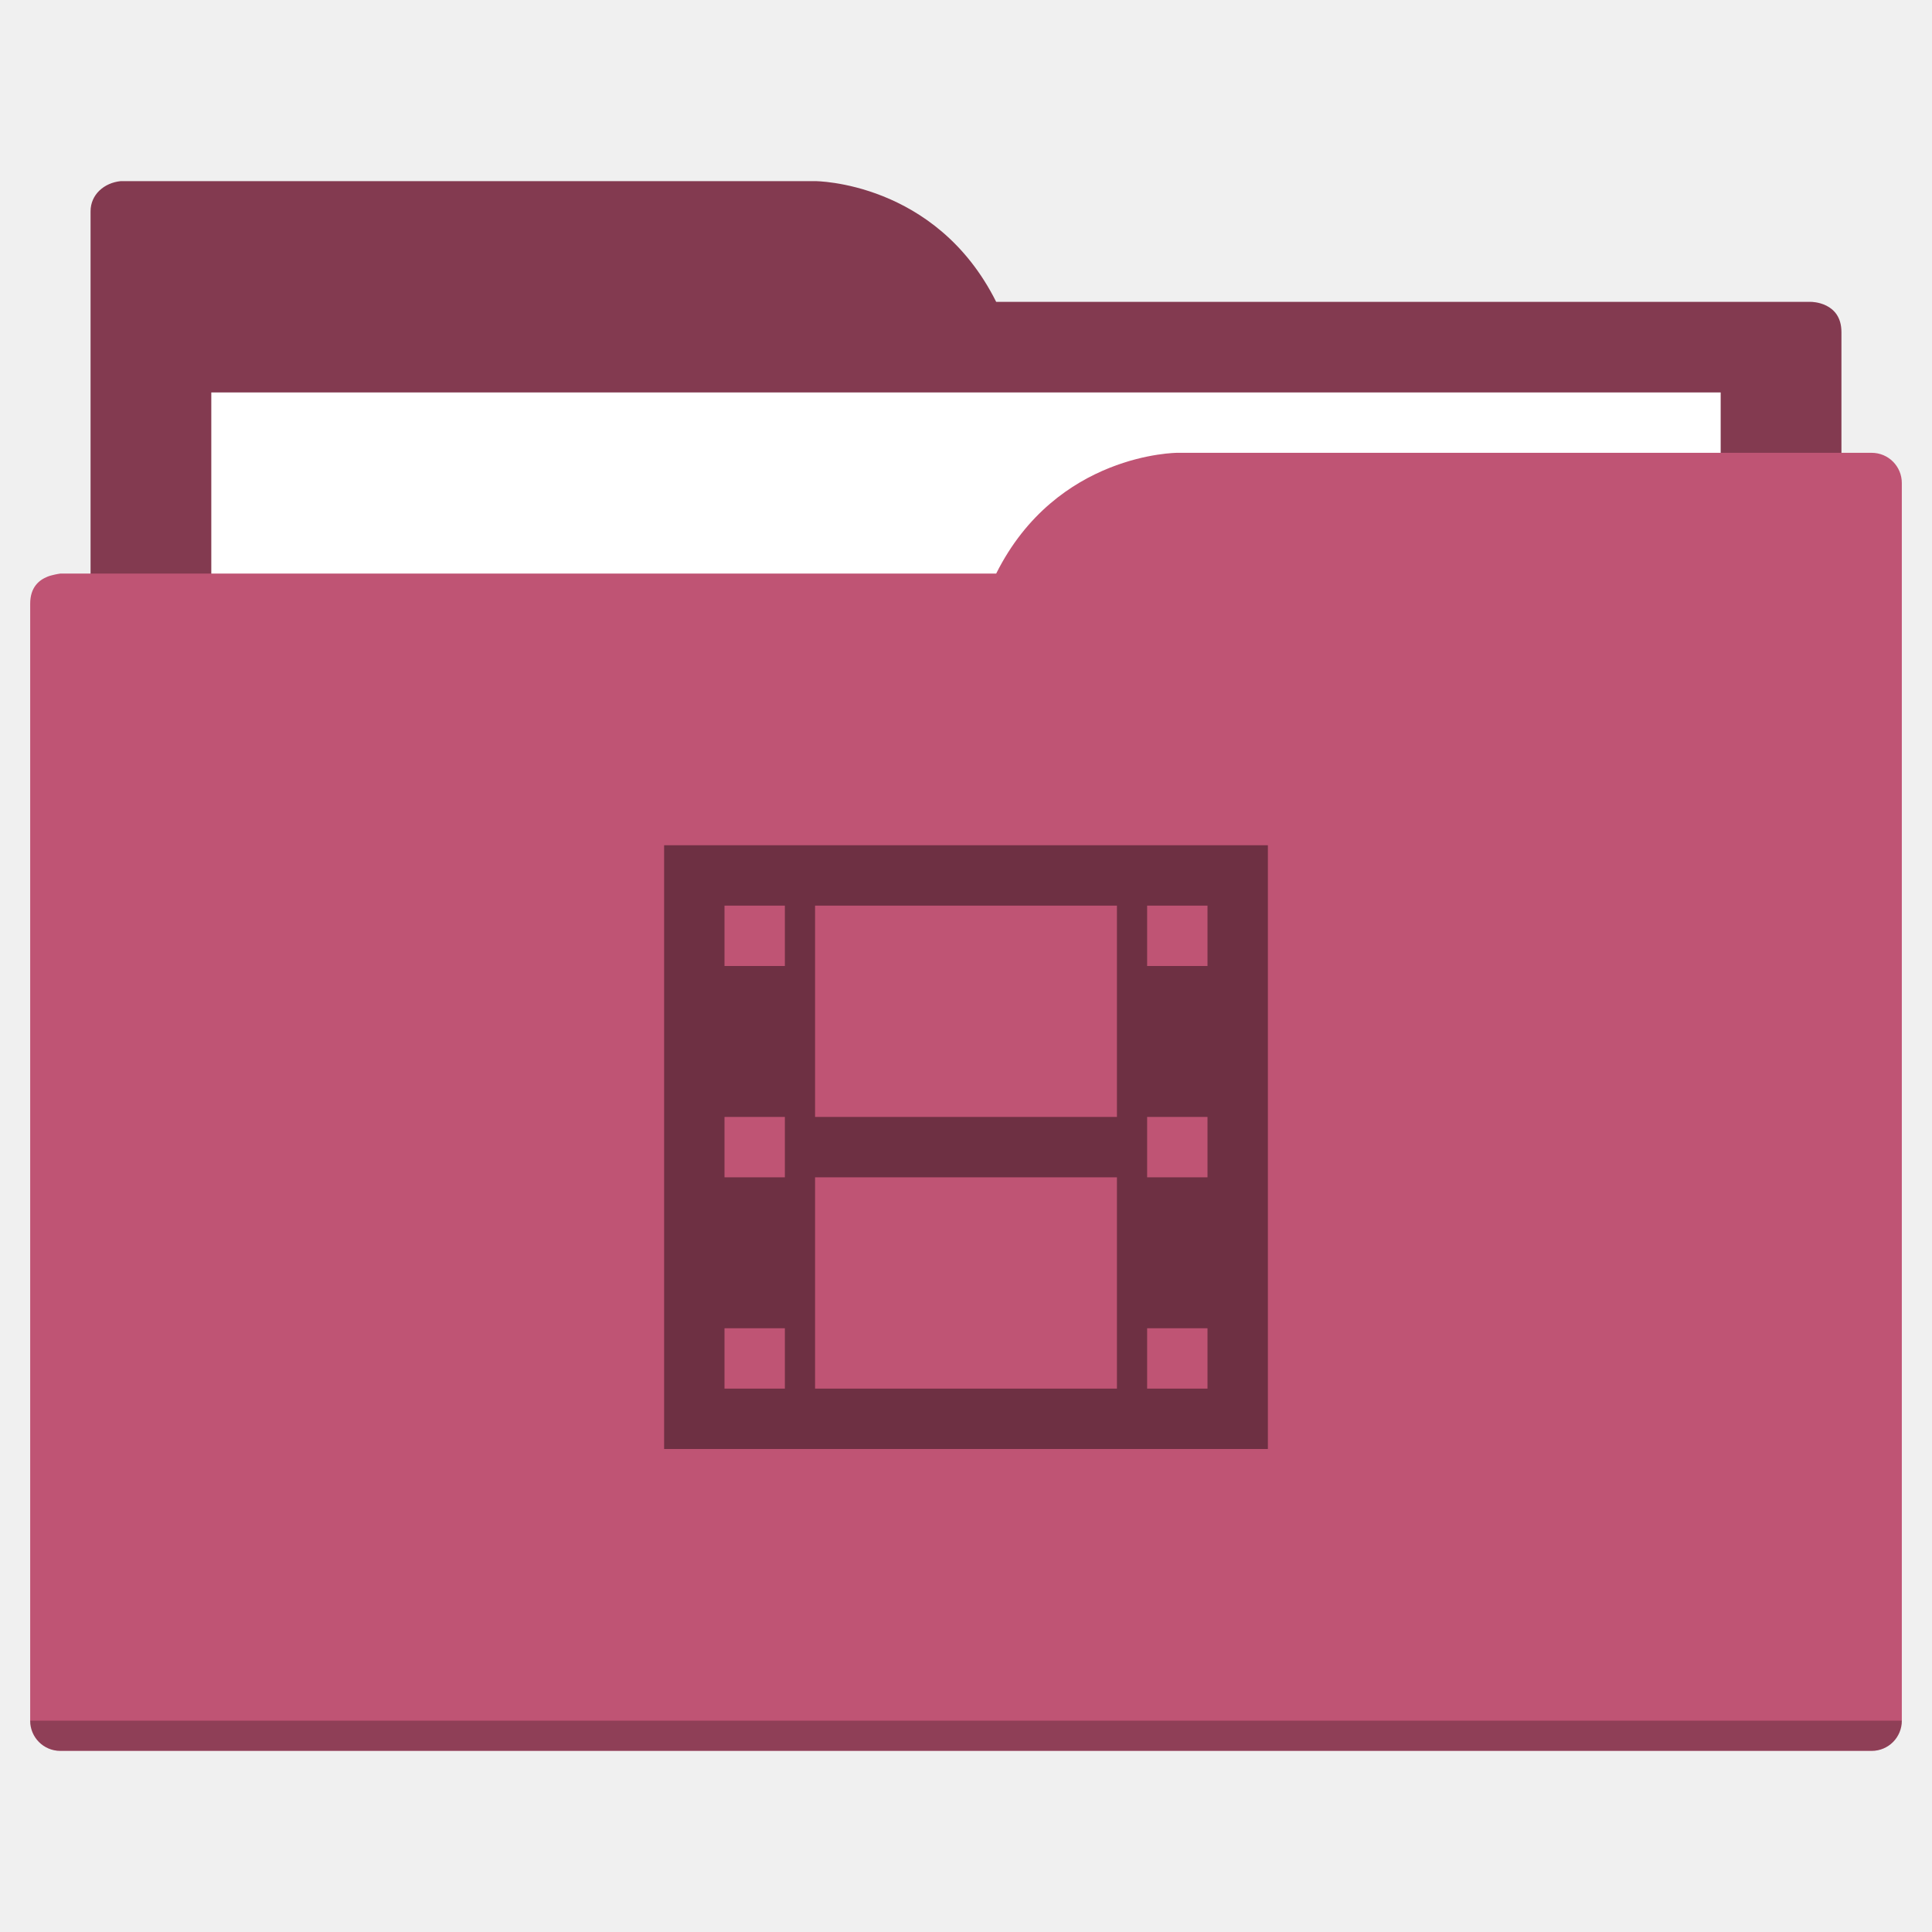
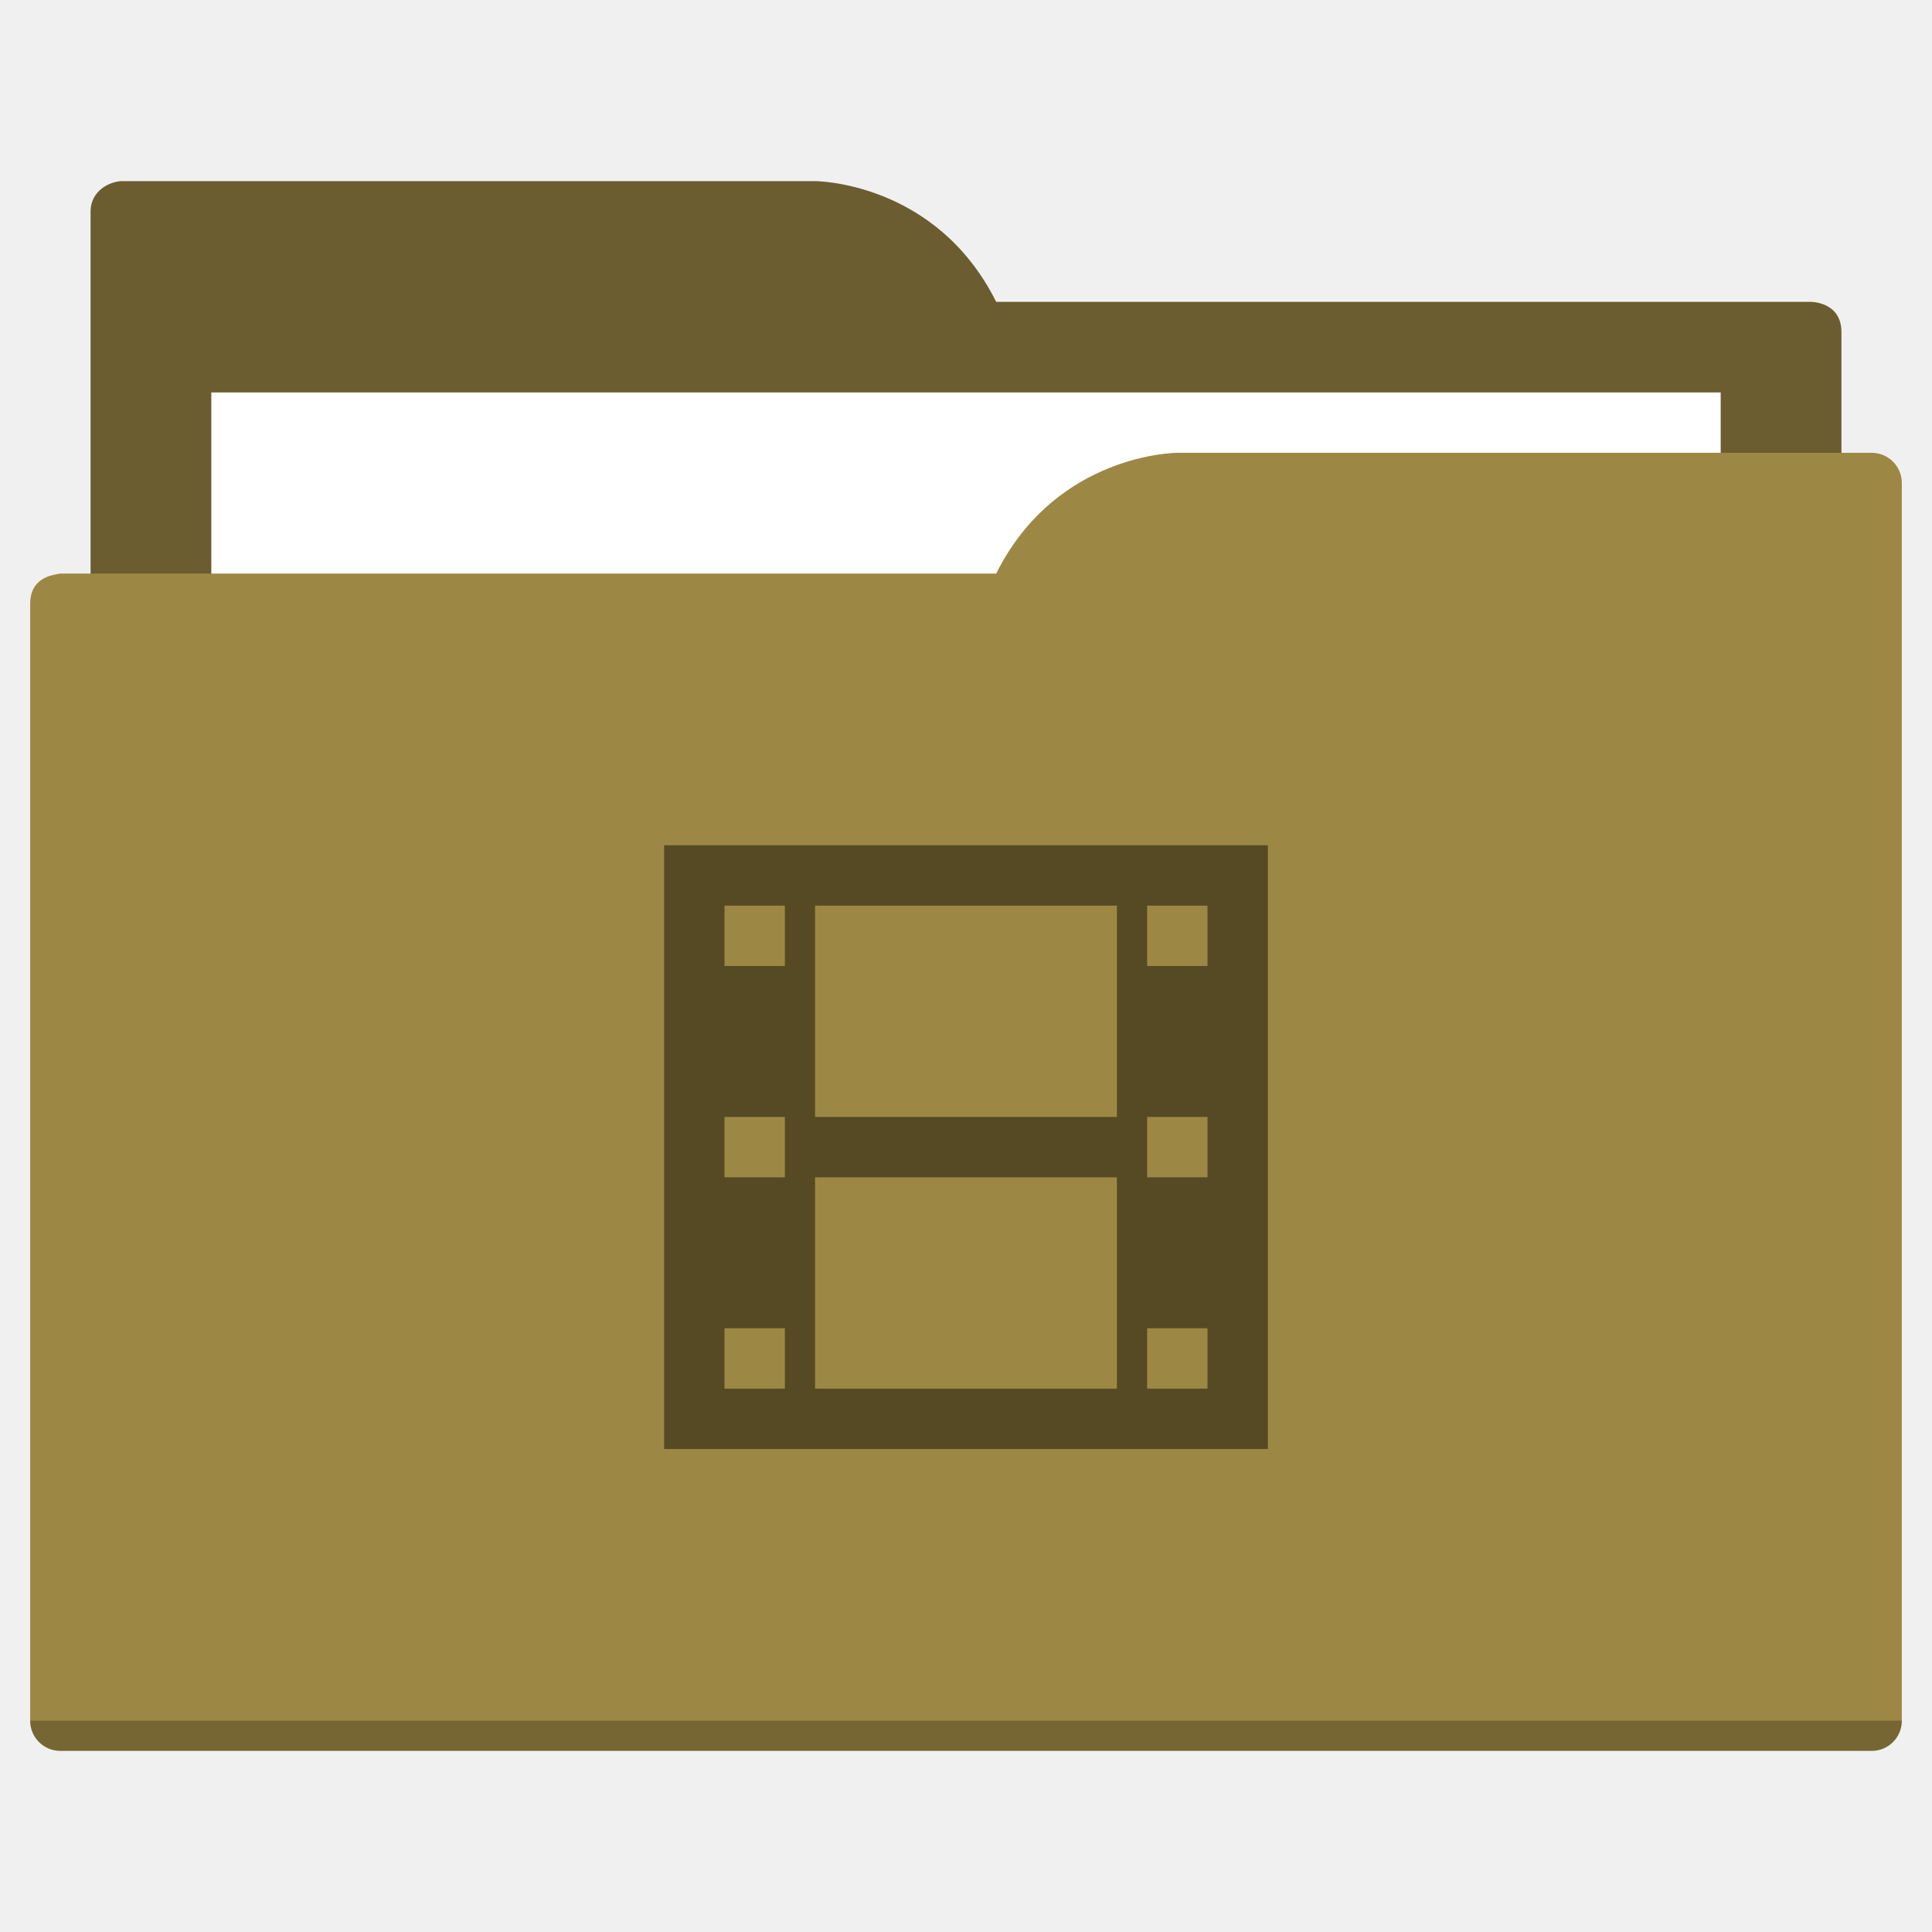
<svg xmlns="http://www.w3.org/2000/svg" width="64" height="64" id="svg5453" version="1.1" viewBox="0 0 64 64">
  <defs id="defs5455" />
  <g id="layer1" transform="translate(-384.5714,-483.798)">
-     <path style="fill:#833a50;fill-opacity:1;fill-rule:evenodd;stroke:none;stroke-width:1px;stroke-linecap:butt;stroke-linejoin:miter;stroke-opacity:1" d="M 4 6 C 3.449 6.055 3 6.446 3 7 L 3 9 L 3 49 L 61 49 L 61 14 L 61 13 L 61 11 C 61 10 60 10 60 10 L 58 10 L 37 10 L 33 10 C 31 6 27 6 27 6 L 5 6 L 4 6 z " transform="translate(384.5714,483.798)" id="folderTab" />
+     <path style="fill:#6b5d2f;fill-opacity:1;fill-rule:evenodd;stroke:none;stroke-width:1px;stroke-linecap:butt;stroke-linejoin:miter;stroke-opacity:1" d="M 4 6 C 3.449 6.055 3 6.446 3 7 L 3 9 L 3 49 L 61 49 L 61 14 L 61 13 L 61 11 C 61 10 60 10 60 10 L 58 10 L 37 10 L 33 10 C 31 6 27 6 27 6 L 5 6 L 4 6 z " transform="translate(384.5714,483.798)" id="folderTab" />
    <path style="color:#000000;text-decoration:none;text-decoration-line:none;text-decoration-style:solid;text-decoration-color:#000000;white-space:normal;clip-rule:nonzero;display:inline;overflow:visible;visibility:visible;opacity:1;isolation:auto;mix-blend-mode:normal;color-interpolation:sRGB;color-interpolation-filters:linearRGB;solid-color:#000000;solid-opacity:1;fill:#ffffff;fill-opacity:1;fill-rule:nonzero;stroke:none;stroke-width:1;stroke-linecap:butt;stroke-linejoin:miter;stroke-miterlimit:4;stroke-dasharray:none;stroke-dashoffset:0;stroke-opacity:1;color-rendering:auto;image-rendering:auto;shape-rendering:auto;text-rendering:auto;enable-background:accumulate" d="m 391.571,496.798 50,0 0,32 -50,0 z" id="folderPaper" />
-     <path style="fill:#bf5474;fill-opacity:1;fill-rule:evenodd;stroke:none;stroke-width:1px;stroke-linecap:butt;stroke-linejoin:miter;stroke-opacity:1" d="M 39 15 C 39 15 35 15 33 19 L 29 19 L 4 19 L 2 19 C 2 19 1.868 19.017 1.711 19.059 C 1.665 19.073 1.619 19.081 1.576 19.102 C 1.302 19.211 1 19.445 1 20 L 1 22 L 1 23 L 1 57 C 1 57.554 1.446 58 2 58 L 62 58 C 62.554 58 63 57.554 63 57 L 63 18 L 63 16 C 63 15.446 62.554 15 62 15 L 61 15 L 39 15 z " transform="translate(384.5714,483.798)" id="folderFront" />
+     <path style="fill:#9c8844;fill-opacity:1;fill-rule:evenodd;stroke:none;stroke-width:1px;stroke-linecap:butt;stroke-linejoin:miter;stroke-opacity:1" d="M 39 15 C 39 15 35 15 33 19 L 29 19 L 4 19 L 2 19 C 2 19 1.868 19.017 1.711 19.059 C 1.665 19.073 1.619 19.081 1.576 19.102 C 1.302 19.211 1 19.445 1 20 L 1 22 L 1 23 L 1 57 C 1 57.554 1.446 58 2 58 L 62 58 C 62.554 58 63 57.554 63 57 L 63 18 L 63 16 C 63 15.446 62.554 15 62 15 L 61 15 L 39 15 z " transform="translate(384.5714,483.798)" id="folderFront" />
    <path style="opacity:0.25;fill:#000000;fill-opacity:1;stroke:none" d="m 385.571,540.798 c 0,0.554 0.446,1 1,1 l 60,0 c 0.554,0 1,-0.446 1,-1 z" id="folderShadow" />
-     <path style="color:#000000;clip-rule:nonzero;display:inline;overflow:visible;visibility:visible;opacity:1;isolation:auto;mix-blend-mode:normal;color-interpolation:sRGB;color-interpolation-filters:linearRGB;solid-color:#000000;solid-opacity:1;fill:#6e3043;fill-opacity:1;fill-rule:nonzero;stroke:none;stroke-width:1;stroke-linecap:butt;stroke-linejoin:miter;stroke-miterlimit:4;stroke-dasharray:none;stroke-dashoffset:0;stroke-opacity:1;color-rendering:auto;image-rendering:auto;shape-rendering:auto;text-rendering:auto;enable-background:accumulate" d="m 22,28 0,20 20,0 0,-20 -20,0 z m 2,2 2,0 0,2 -2,0 0,-2 z m 3,0 10,0 0,7 -10,0 0,-7 z m 11,0 2,0 0,2 -2,0 0,-2 z m -14,7 2,0 0,2 -2,0 0,-2 z m 14,0 2,0 0,2 -2,0 0,-2 z m -11,2 10,0 0,7 -10,0 0,-7 z m -3,5 2,0 0,2 -2,0 0,-2 z m 14,0 2,0 0,2 -2,0 0,-2 z" transform="translate(384.5714,483.798)" id="folderGlyph" />
-     <rect style="color:#000000;clip-rule:nonzero;display:inline;overflow:visible;visibility:visible;opacity:1;isolation:auto;mix-blend-mode:normal;color-interpolation:sRGB;color-interpolation-filters:linearRGB;solid-color:#000000;solid-opacity:1;fill:#833a50;fill-opacity:1;fill-rule:nonzero;stroke:none;stroke-width:1;stroke-linecap:butt;stroke-linejoin:miter;stroke-miterlimit:4;stroke-dasharray:none;stroke-dashoffset:0;stroke-opacity:1;color-rendering:auto;image-rendering:auto;shape-rendering:auto;text-rendering:auto;enable-background:accumulate" id="rect4157" width="5" height="5" x="377.571" y="483.798" />
-     <rect style="color:#000000;clip-rule:nonzero;display:inline;overflow:visible;visibility:visible;opacity:1;isolation:auto;mix-blend-mode:normal;color-interpolation:sRGB;color-interpolation-filters:linearRGB;solid-color:#000000;solid-opacity:1;fill:#bf5474;fill-opacity:1;fill-rule:nonzero;stroke:none;stroke-width:1;stroke-linecap:butt;stroke-linejoin:miter;stroke-miterlimit:4;stroke-dasharray:none;stroke-dashoffset:0;stroke-opacity:1;color-rendering:auto;image-rendering:auto;shape-rendering:auto;text-rendering:auto;enable-background:accumulate" id="rect4157-5" width="5" height="5" x="377.571" y="491.798" />
-     <rect style="color:#000000;clip-rule:nonzero;display:inline;overflow:visible;visibility:visible;opacity:1;isolation:auto;mix-blend-mode:normal;color-interpolation:sRGB;color-interpolation-filters:linearRGB;solid-color:#000000;solid-opacity:1;fill:#6e3043;fill-opacity:1;fill-rule:nonzero;stroke:none;stroke-width:1;stroke-linecap:butt;stroke-linejoin:miter;stroke-miterlimit:4;stroke-dasharray:none;stroke-dashoffset:0;stroke-opacity:1;color-rendering:auto;image-rendering:auto;shape-rendering:auto;text-rendering:auto;enable-background:accumulate" id="rect4157-8" width="5" height="5" x="377.571" y="499.798" />
+     <path style="color:#000000;clip-rule:nonzero;display:inline;overflow:visible;visibility:visible;opacity:1;isolation:auto;mix-blend-mode:normal;color-interpolation:sRGB;color-interpolation-filters:linearRGB;solid-color:#000000;solid-opacity:1;fill:#564a25;fill-opacity:1;fill-rule:nonzero;stroke:none;stroke-width:1;stroke-linecap:butt;stroke-linejoin:miter;stroke-miterlimit:4;stroke-dasharray:none;stroke-dashoffset:0;stroke-opacity:1;color-rendering:auto;image-rendering:auto;shape-rendering:auto;text-rendering:auto;enable-background:accumulate" d="m 22,28 0,20 20,0 0,-20 -20,0 z m 2,2 2,0 0,2 -2,0 0,-2 z m 3,0 10,0 0,7 -10,0 0,-7 z m 11,0 2,0 0,2 -2,0 0,-2 z m -14,7 2,0 0,2 -2,0 0,-2 z m 14,0 2,0 0,2 -2,0 0,-2 z m -11,2 10,0 0,7 -10,0 0,-7 z m -3,5 2,0 0,2 -2,0 0,-2 z m 14,0 2,0 0,2 -2,0 0,-2 z" transform="translate(384.5714,483.798)" id="folderGlyph" />
+     <rect style="color:#000000;clip-rule:nonzero;display:inline;overflow:visible;visibility:visible;opacity:1;isolation:auto;mix-blend-mode:normal;color-interpolation:sRGB;color-interpolation-filters:linearRGB;solid-color:#000000;solid-opacity:1;fill:#6b5d2f;fill-opacity:1;fill-rule:nonzero;stroke:none;stroke-width:1;stroke-linecap:butt;stroke-linejoin:miter;stroke-miterlimit:4;stroke-dasharray:none;stroke-dashoffset:0;stroke-opacity:1;color-rendering:auto;image-rendering:auto;shape-rendering:auto;text-rendering:auto;enable-background:accumulate" id="rect4157" width="5" height="5" x="377.571" y="483.798" />
+     <rect style="color:#000000;clip-rule:nonzero;display:inline;overflow:visible;visibility:visible;opacity:1;isolation:auto;mix-blend-mode:normal;color-interpolation:sRGB;color-interpolation-filters:linearRGB;solid-color:#000000;solid-opacity:1;fill:#9c8844;fill-opacity:1;fill-rule:nonzero;stroke:none;stroke-width:1;stroke-linecap:butt;stroke-linejoin:miter;stroke-miterlimit:4;stroke-dasharray:none;stroke-dashoffset:0;stroke-opacity:1;color-rendering:auto;image-rendering:auto;shape-rendering:auto;text-rendering:auto;enable-background:accumulate" id="rect4157-5" width="5" height="5" x="377.571" y="491.798" />
+     <rect style="color:#000000;clip-rule:nonzero;display:inline;overflow:visible;visibility:visible;opacity:1;isolation:auto;mix-blend-mode:normal;color-interpolation:sRGB;color-interpolation-filters:linearRGB;solid-color:#000000;solid-opacity:1;fill:#564a25;fill-opacity:1;fill-rule:nonzero;stroke:none;stroke-width:1;stroke-linecap:butt;stroke-linejoin:miter;stroke-miterlimit:4;stroke-dasharray:none;stroke-dashoffset:0;stroke-opacity:1;color-rendering:auto;image-rendering:auto;shape-rendering:auto;text-rendering:auto;enable-background:accumulate" id="rect4157-8" width="5" height="5" x="377.571" y="499.798" />
  </g>
</svg>
